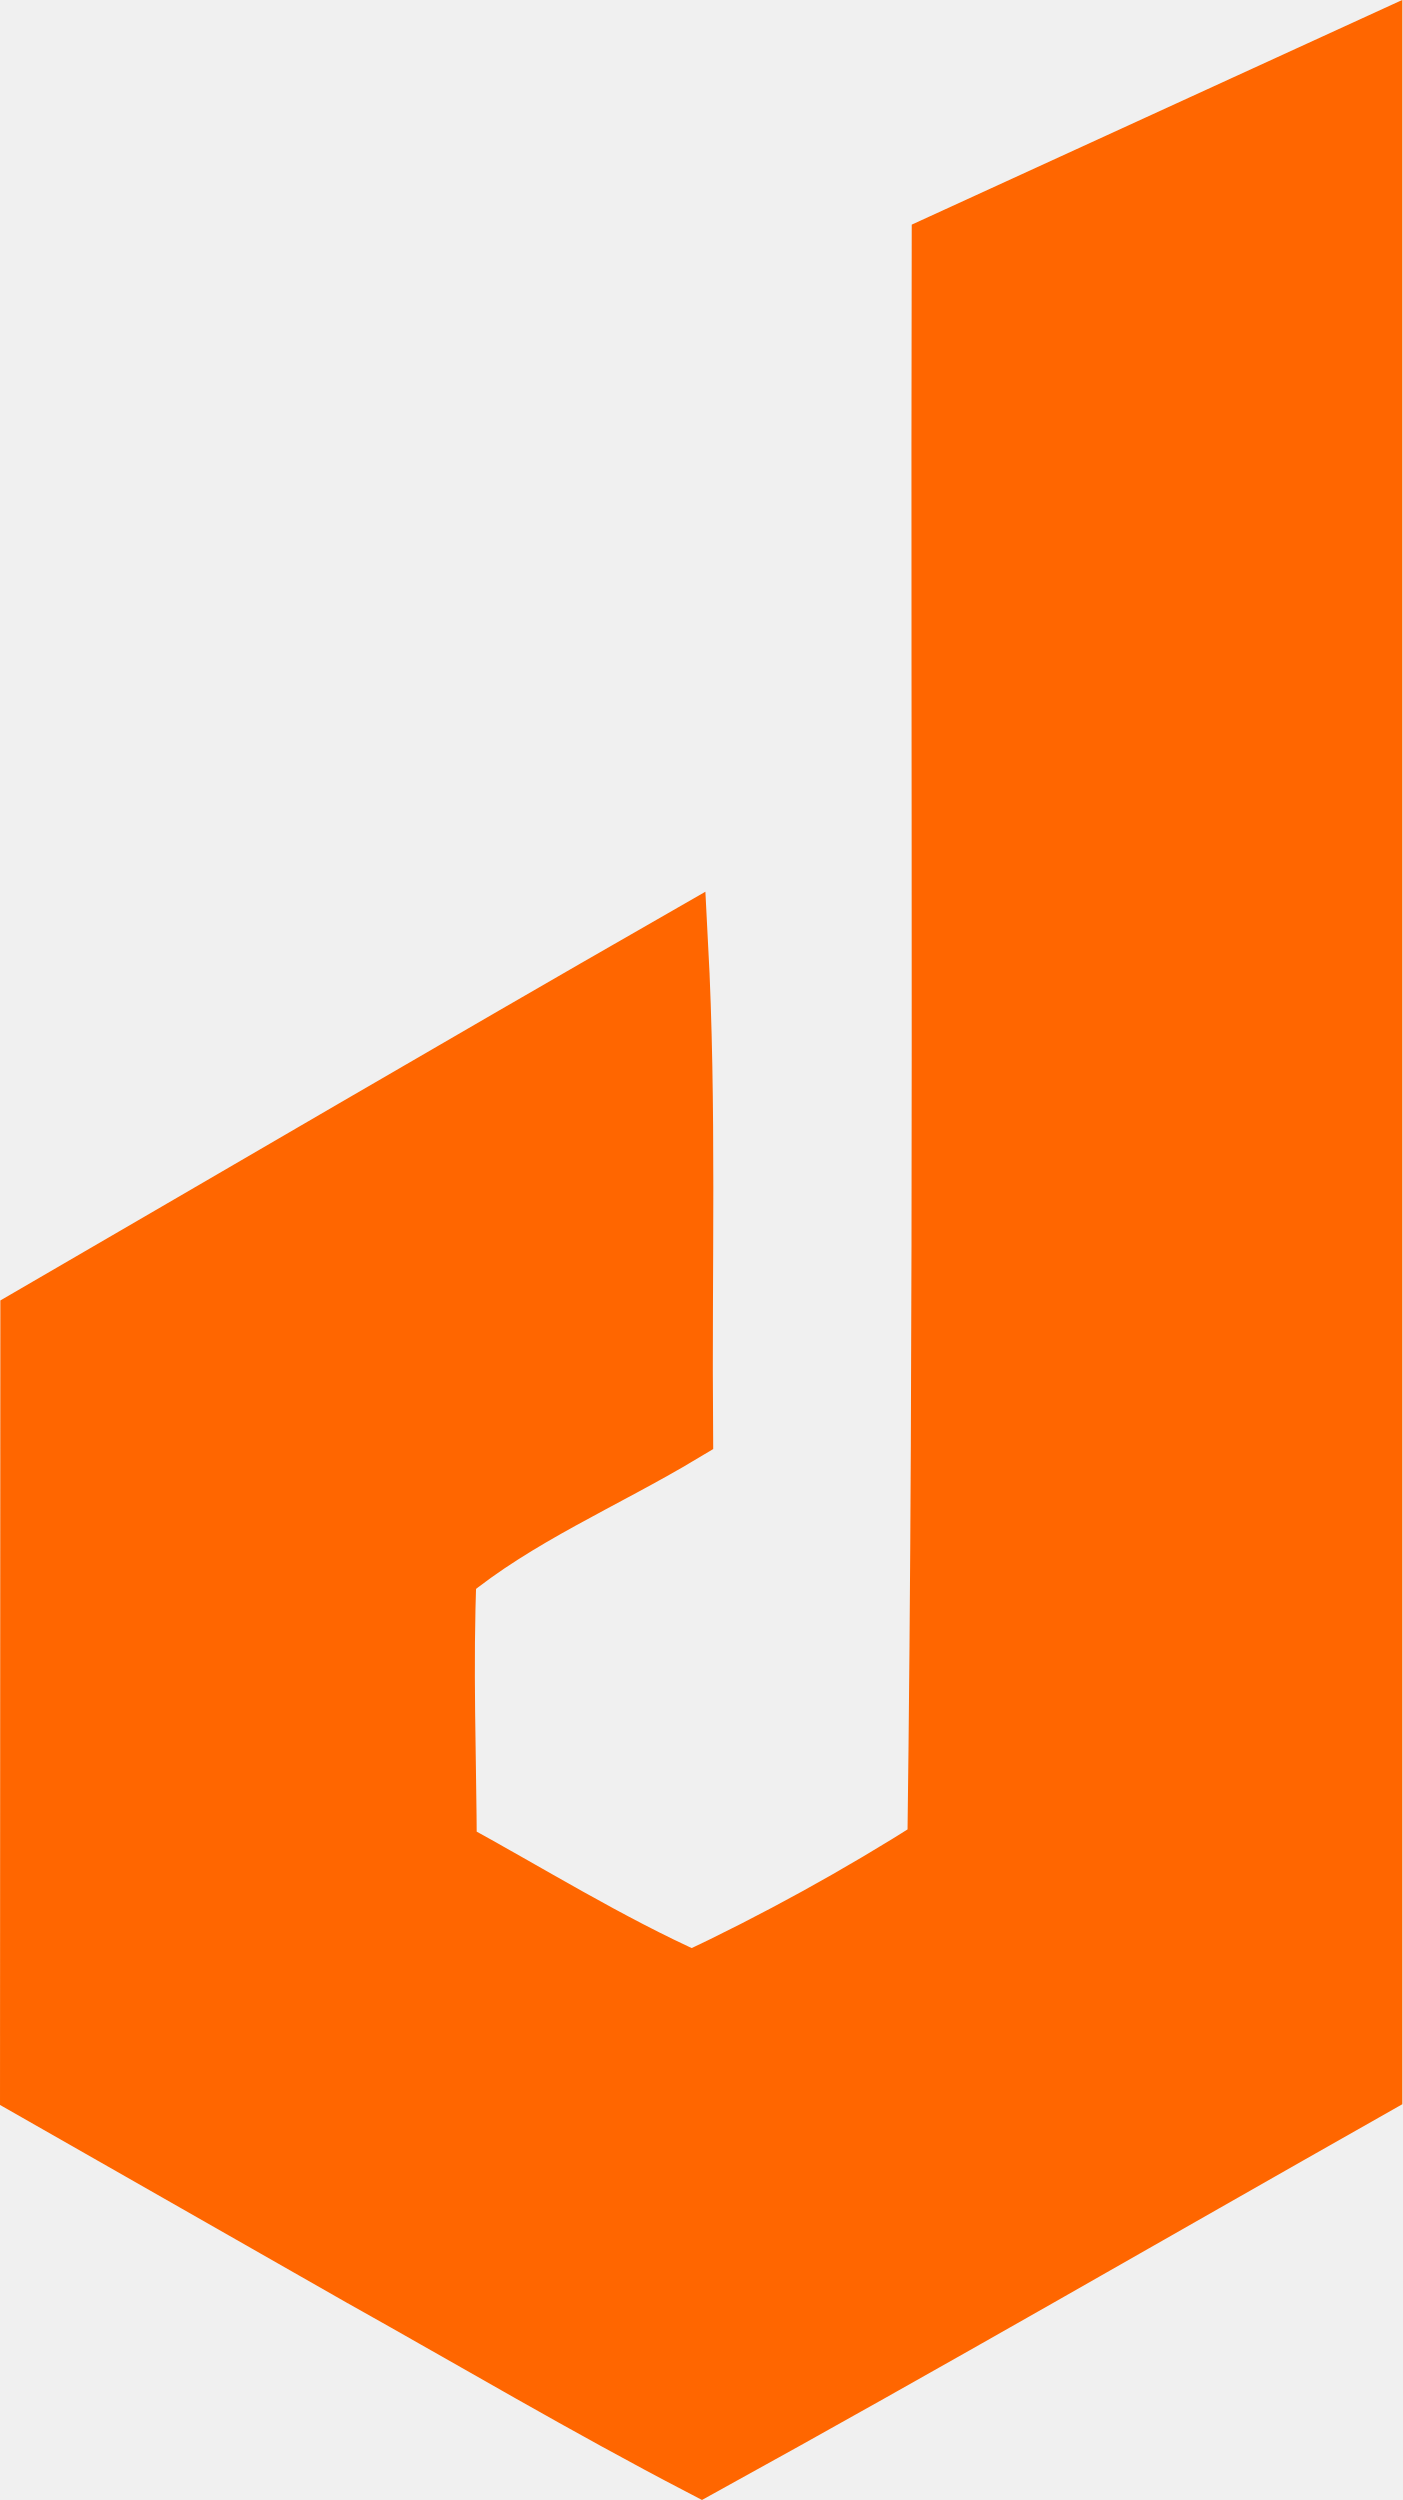
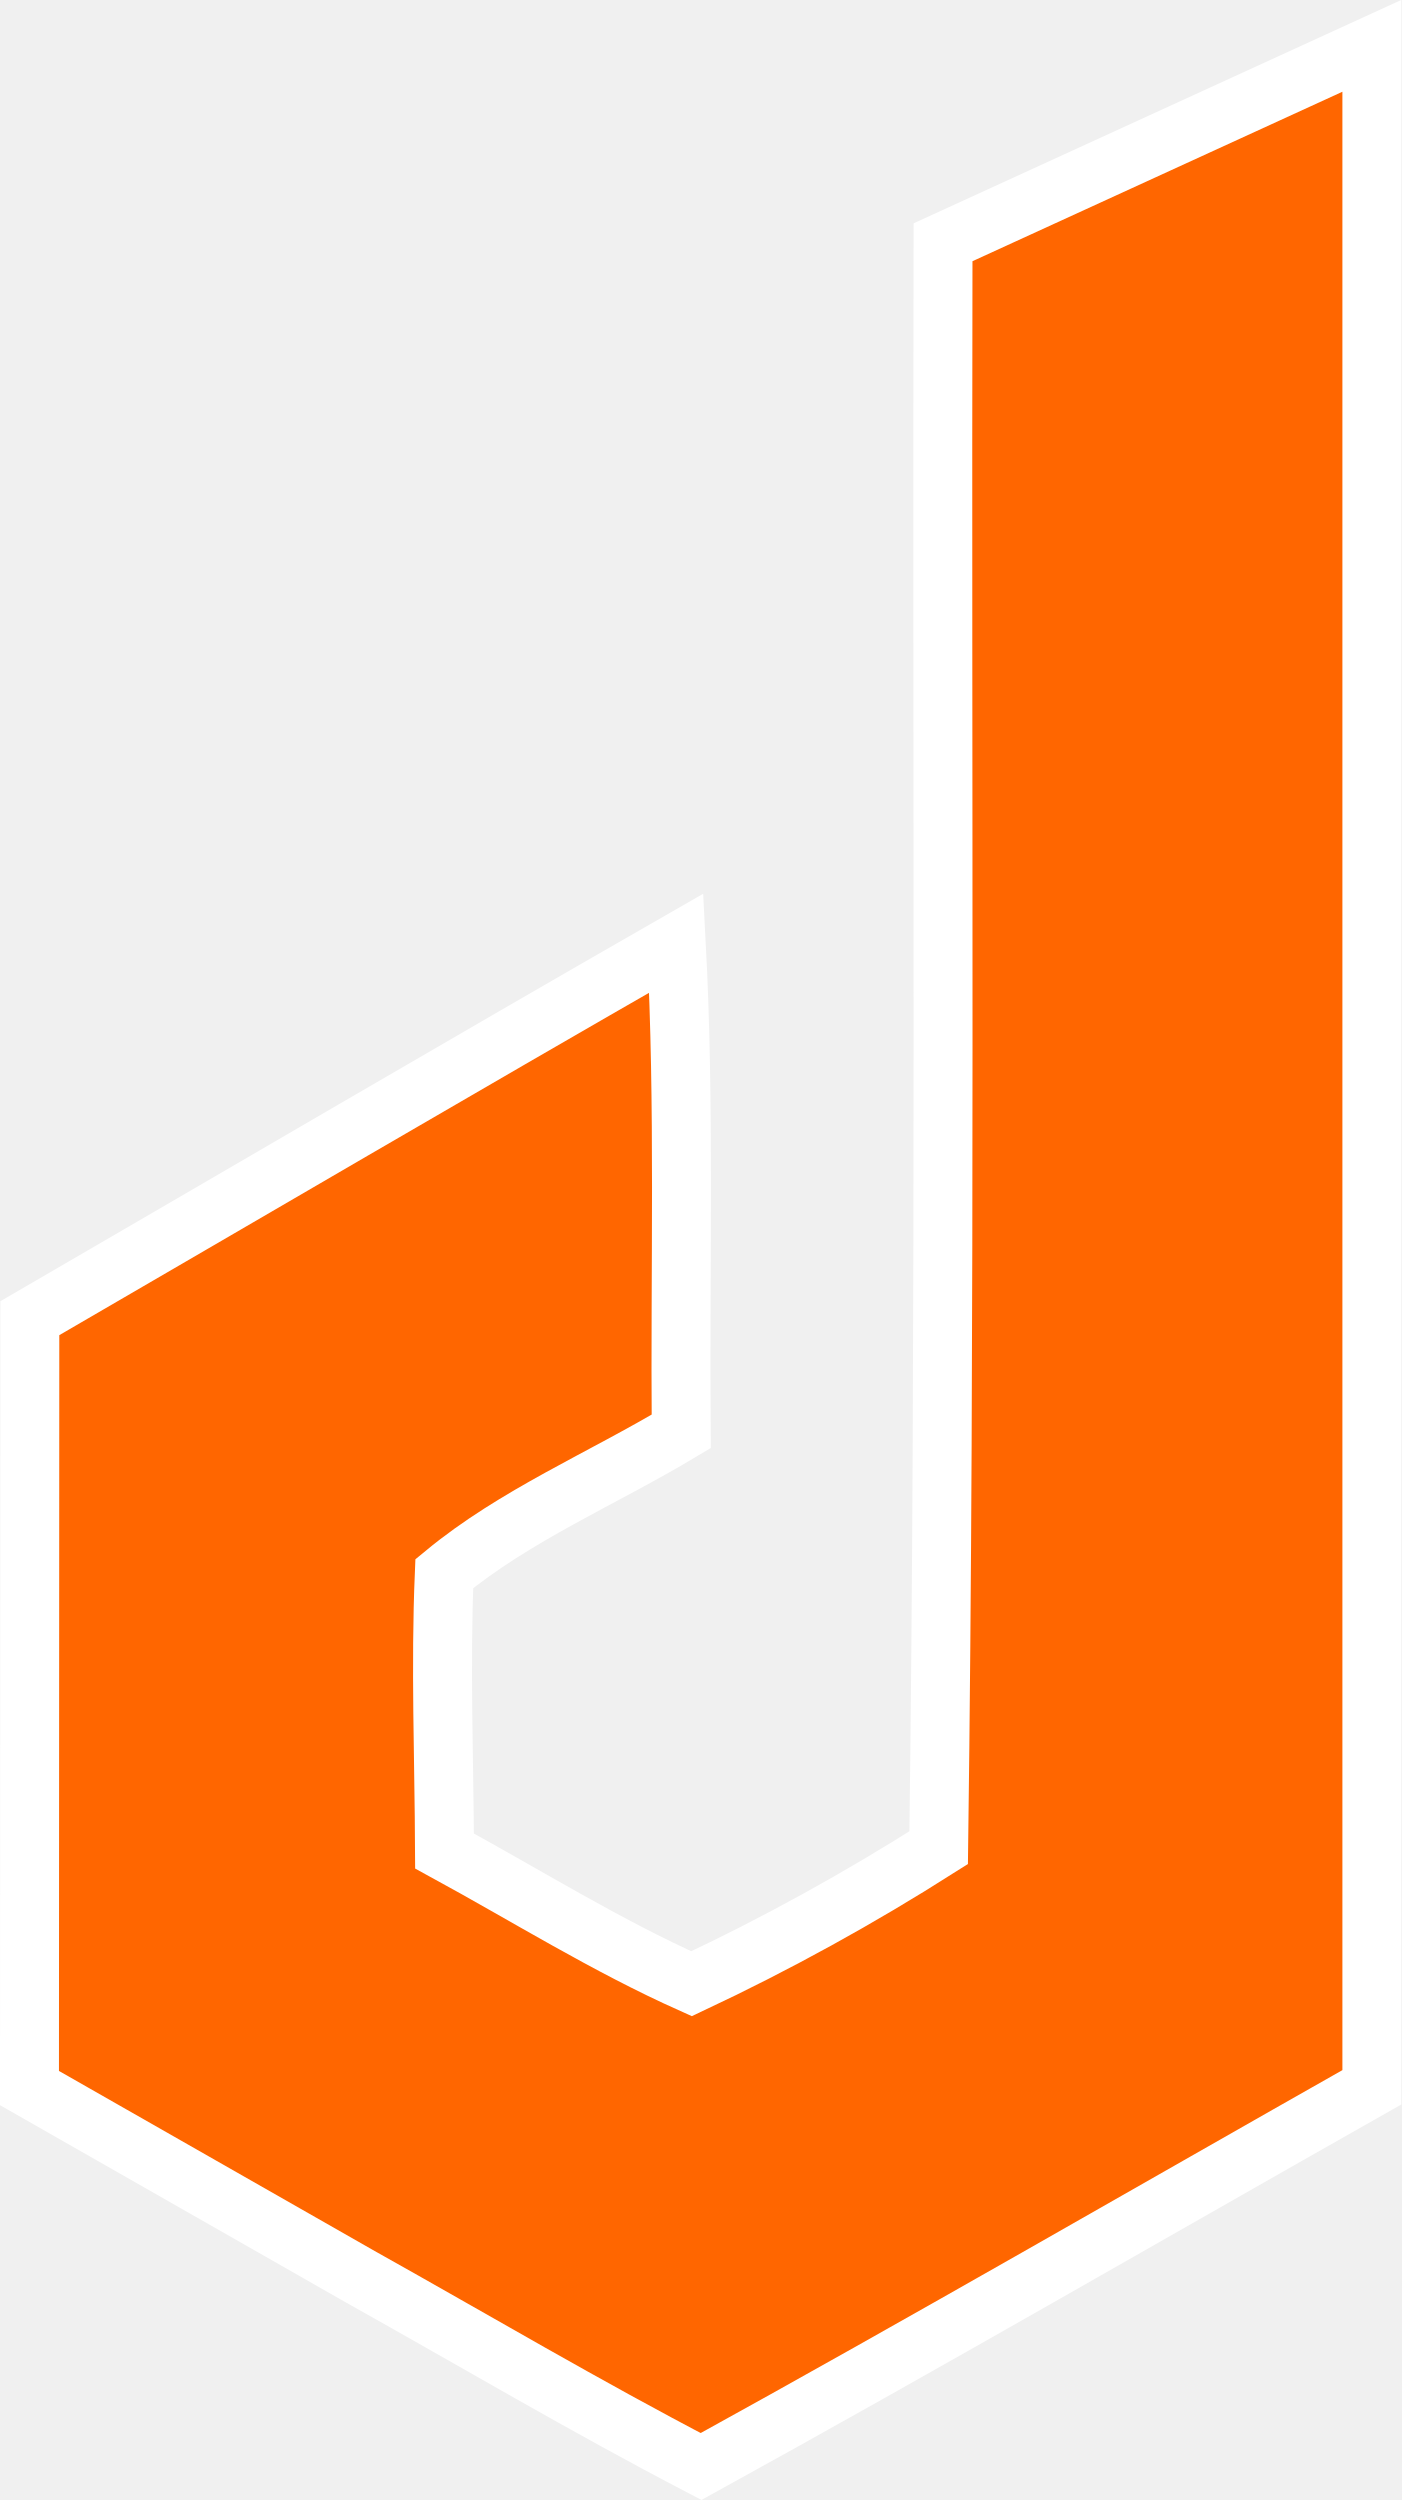
- <svg xmlns="http://www.w3.org/2000/svg" width="23.842mm" height="42.504mm" viewBox="0 0 23.842 42.504" version="1.1" id="svg8">
+ <svg xmlns="http://www.w3.org/2000/svg" width="23.777mm" height="42.417mm" viewBox="0 0 23.777 42.417" version="1.1" id="svg8">
  <defs id="defs2" />
-   <g style="display:inline" id="g1582" transform="translate(-51.41331,-108.2767)">
+   <g style="display:inline" id="g1582" transform="translate(-51.44582,-108.3273)">
    <g transform="scale(0.2645833)" id="g1474" />
    <g transform="scale(0.2645833)" id="g1476" />
-     <path style="fill:#ff6600;fill-opacity:1;stroke:#ff6600;stroke-width:1.065;stroke-linecap:butt;stroke-linejoin:miter;stroke-miterlimit:4;stroke-dasharray:none;stroke-dashoffset:0;stroke-opacity:1;paint-order:normal" d="m 57.592,146.975 c -1.882,-1.073 -3.764,-2.147 -5.646,-3.22 0.002,-4.354 0.004,-8.708 0.006,-13.062 3.655,-2.122 7.301,-4.26 10.968,-6.363 0.146,2.757 0.062,5.522 0.084,8.283 -1.338,0.803 -2.817,1.421 -4.02,2.414 -0.066,1.568 -0.003,3.138 0.004,4.706 1.392,0.759 2.743,1.604 4.191,2.252 1.442,-0.678 2.848,-1.453 4.193,-2.308 0.12,-9.079 0.054,-18.159 0.074,-27.239 2.425,-1.111 4.85,-2.223 7.276,-3.333 0,11.546 0,23.091 0,34.637 -3.792,2.147 -7.564,4.331 -11.381,6.434 -1.945,-1.013 -3.837,-2.131 -5.75,-3.202 z" id="path2274" />
+     <path style="fill:#ff6600;fill-opacity:1;stroke:#ffffff;stroke-width:1;stroke-linecap:butt;stroke-linejoin:miter;stroke-miterlimit:4;stroke-dasharray:none;stroke-dashoffset:0;stroke-opacity:1;paint-order:normal" d="m 57.592,146.975 c -1.882,-1.073 -3.764,-2.147 -5.646,-3.22 0.002,-4.354 0.004,-8.708 0.006,-13.062 3.655,-2.122 7.301,-4.26 10.968,-6.363 0.146,2.757 0.062,5.522 0.084,8.283 -1.338,0.803 -2.817,1.421 -4.02,2.414 -0.066,1.568 -0.003,3.138 0.004,4.706 1.392,0.759 2.743,1.604 4.191,2.252 1.442,-0.678 2.848,-1.453 4.193,-2.308 0.12,-9.079 0.054,-18.159 0.074,-27.239 2.425,-1.111 4.85,-2.223 7.276,-3.333 0,11.546 0,23.091 0,34.637 -3.792,2.147 -7.564,4.331 -11.381,6.434 -1.945,-1.013 -3.837,-2.131 -5.75,-3.202 z" id="path2274" />
  </g>
</svg>
